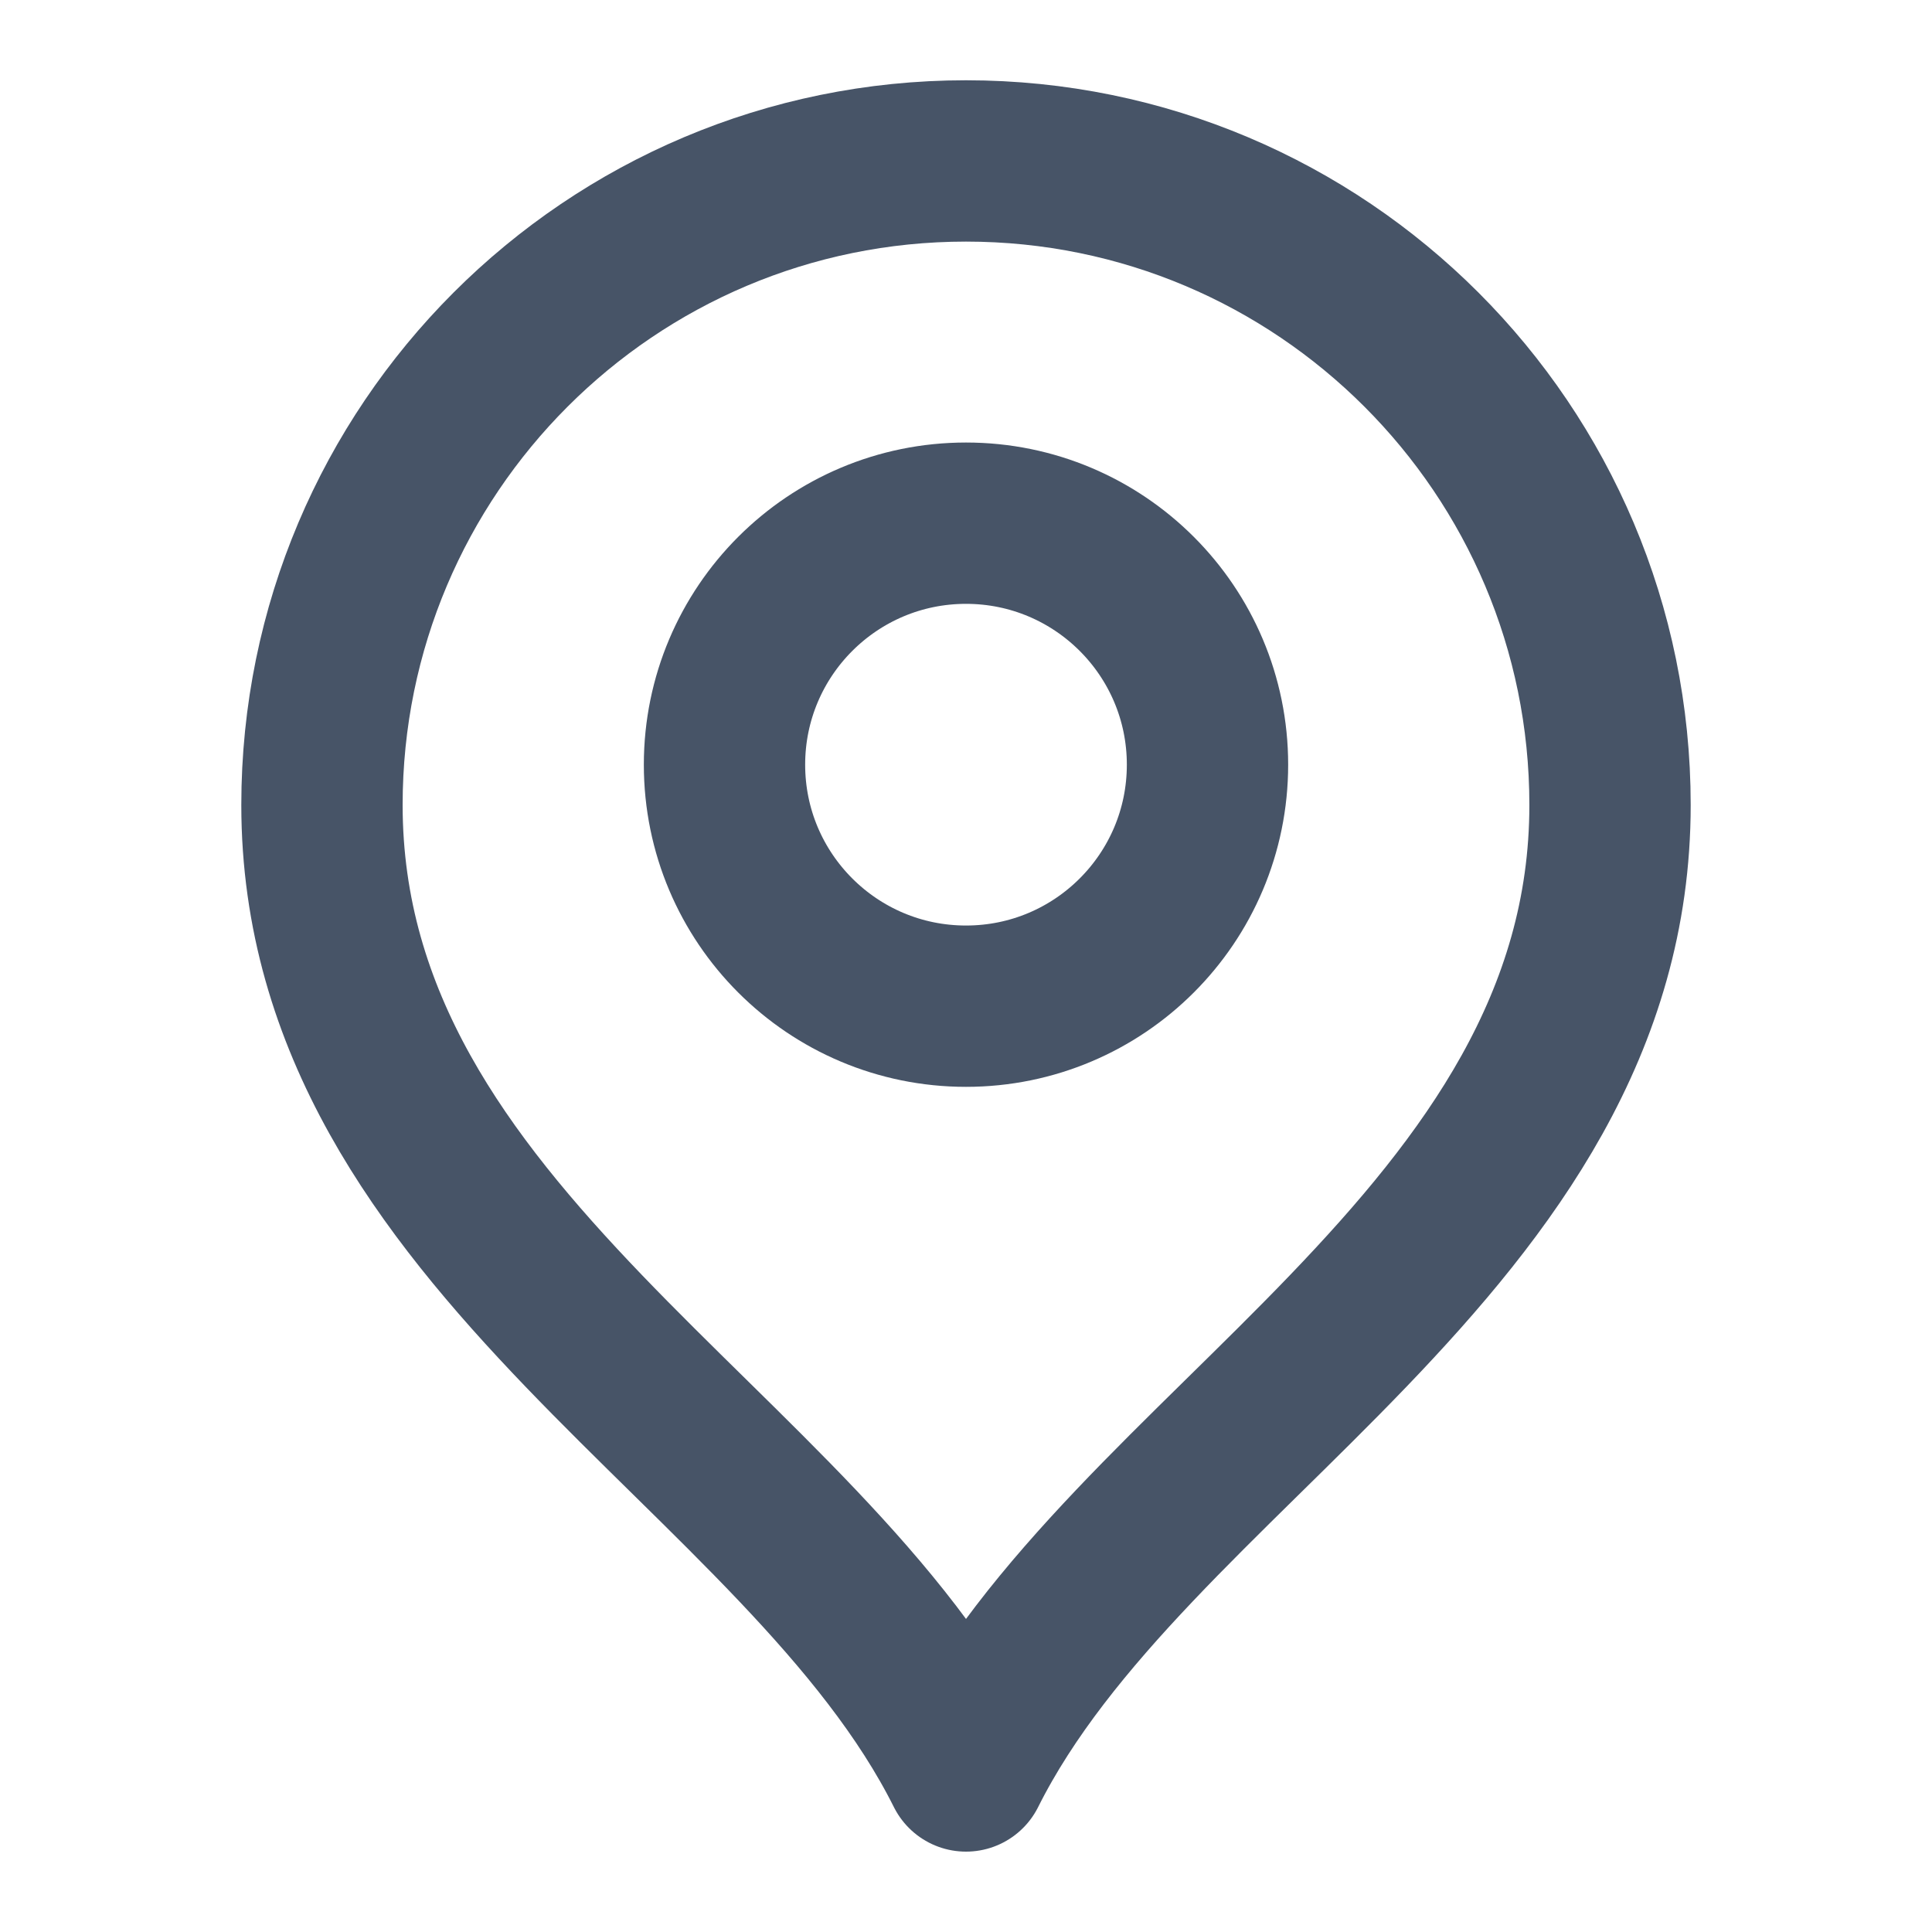
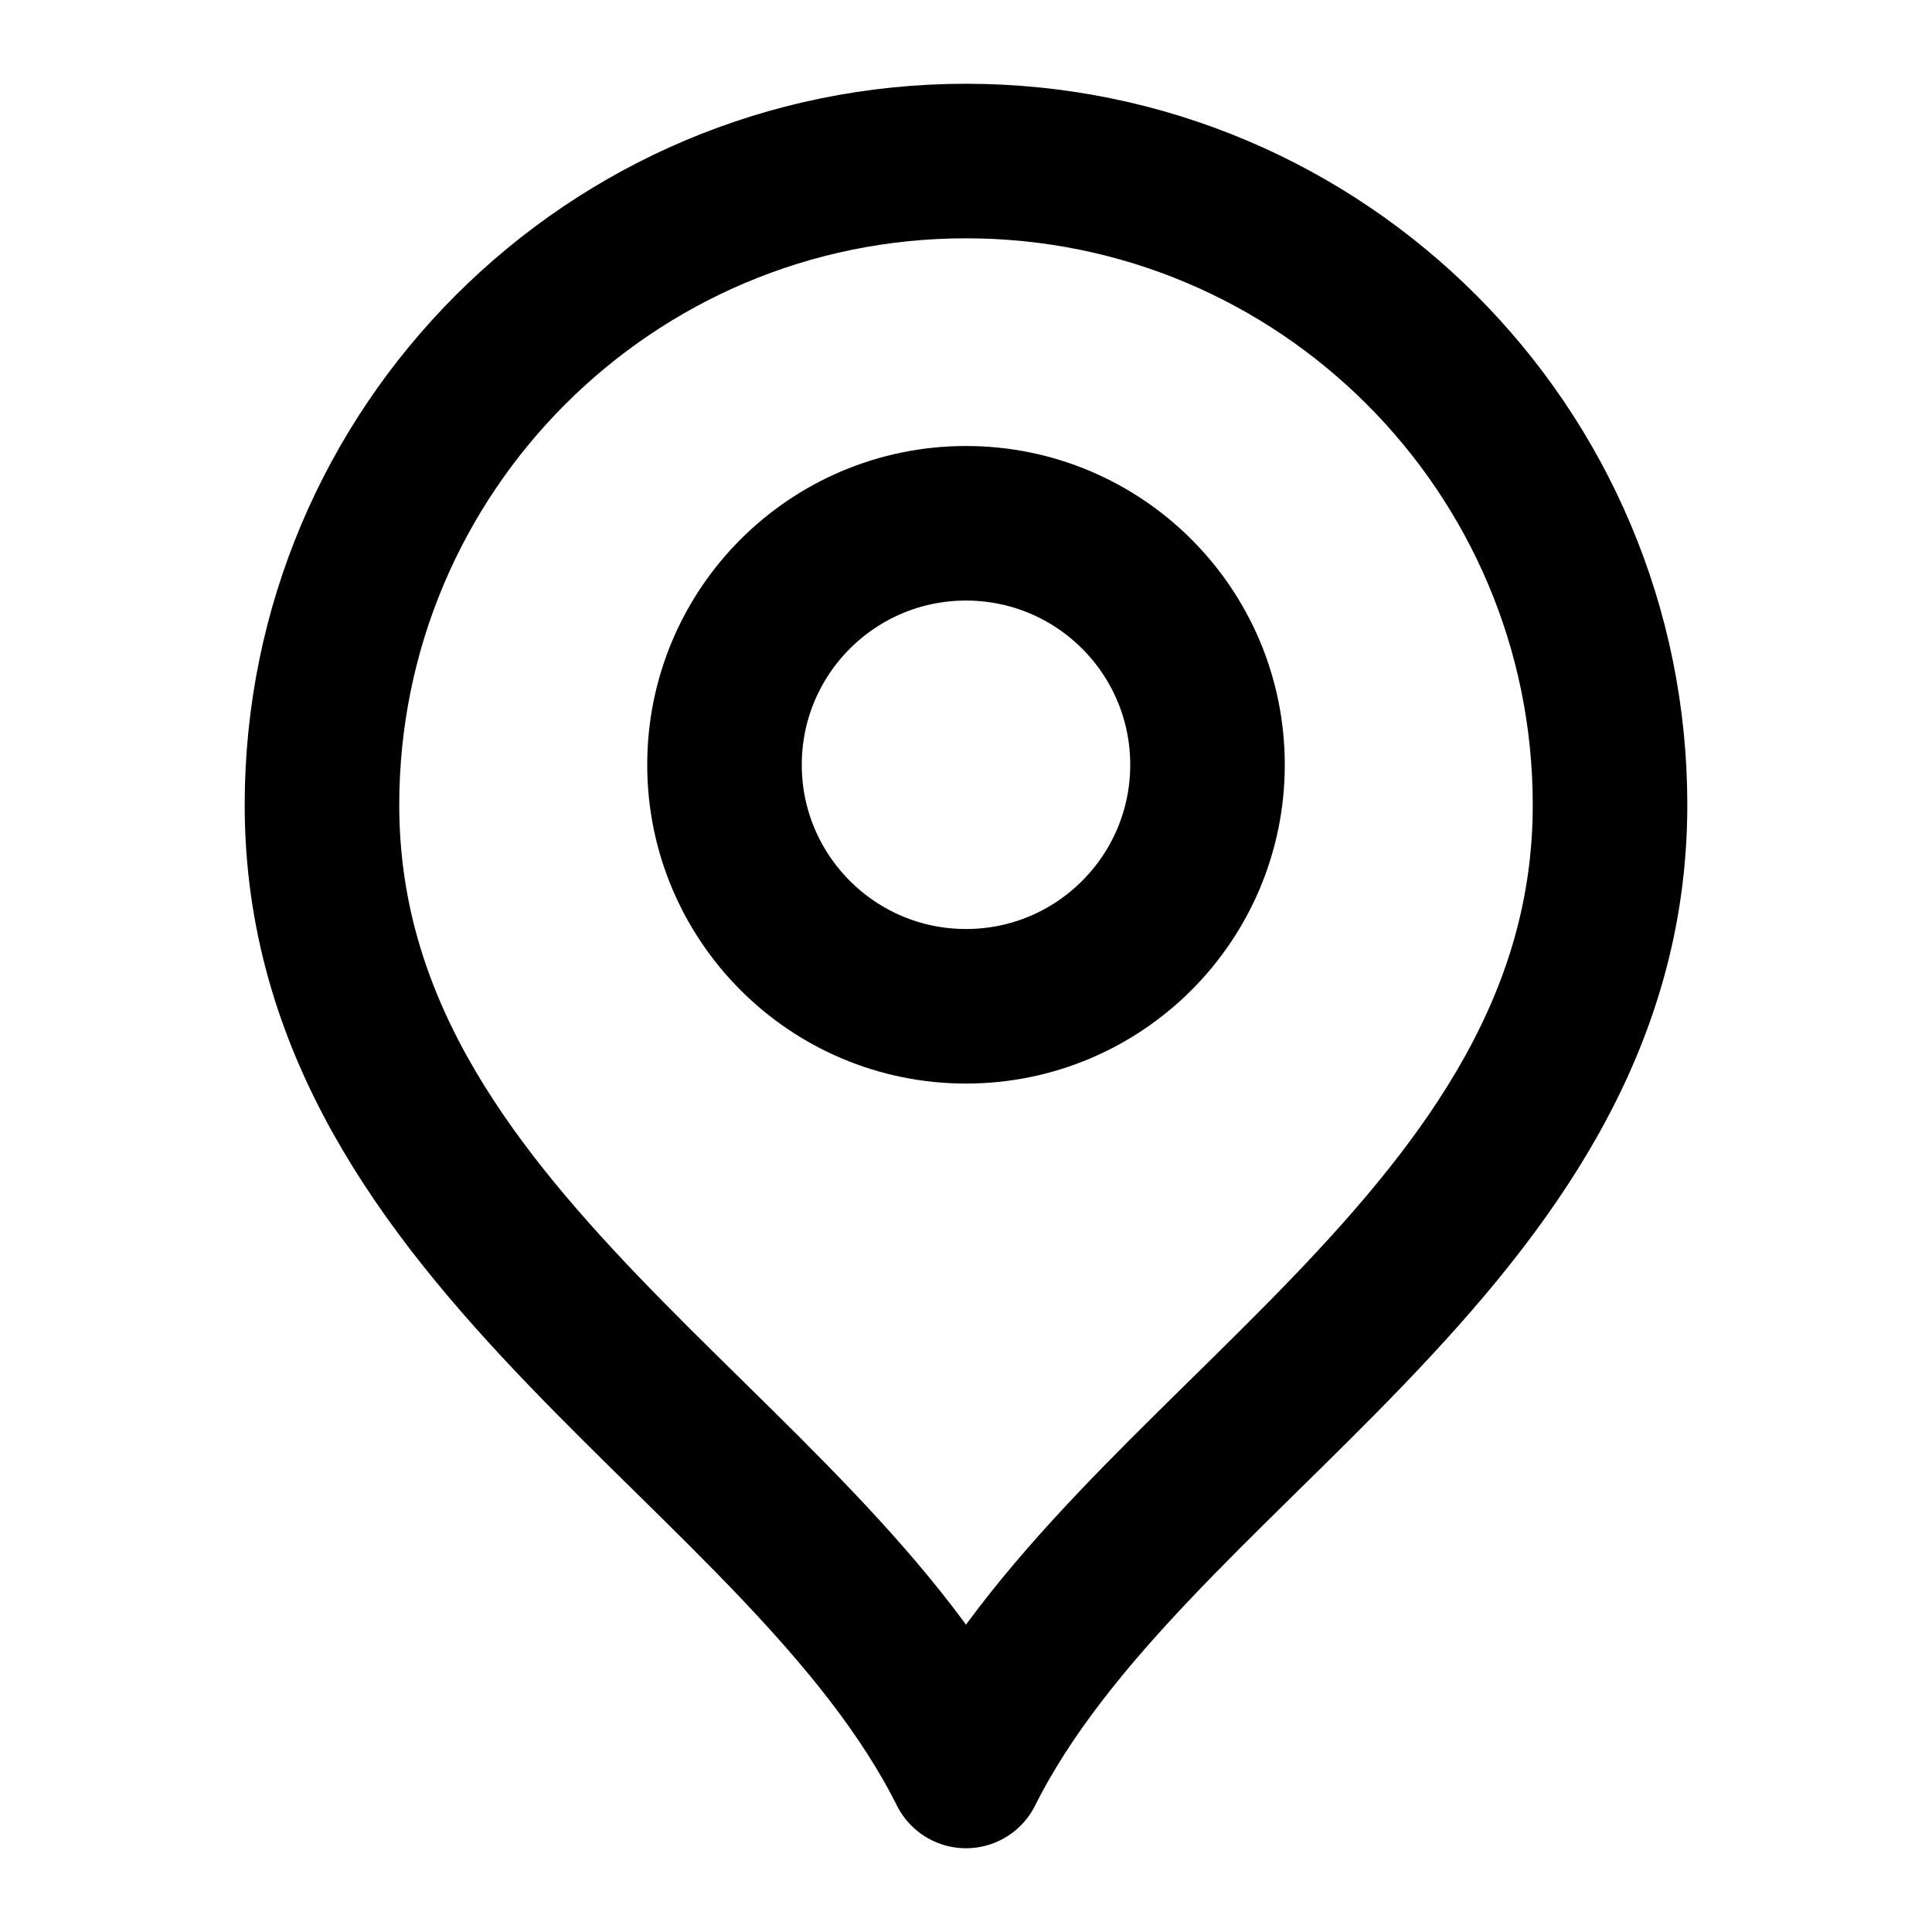
<svg xmlns="http://www.w3.org/2000/svg" width="20" height="20" viewBox="0 0 20 20" fill="none">
-   <path d="M10 10.416C11.381 10.416 12.5 9.297 12.5 7.916C12.5 6.535 11.381 5.416 10 5.416C8.619 5.416 7.5 6.535 7.5 7.916C7.5 9.297 8.619 10.416 10 10.416Z" stroke="#475467" stroke-width="1.67" stroke-linecap="round" stroke-linejoin="round" />
-   <path d="M10 18.333C11.667 14.999 16.667 12.848 16.667 8.333C16.667 4.651 13.682 1.666 10 1.666C6.318 1.666 3.333 4.651 3.333 8.333C3.333 12.848 8.334 14.999 10 18.333Z" stroke="#475467" stroke-width="1.67" stroke-linecap="round" stroke-linejoin="round" />
+   <path d="M10 10.417C11.381 10.417 12.5 9.297 12.5 7.917C12.5 6.536 11.381 5.417 10 5.417C8.619 5.417 7.5 6.536 7.5 7.917C7.5 9.297 8.619 10.417 10 10.417Z" stroke="black" stroke-width="1.6" stroke-linecap="round" stroke-linejoin="round" />
+   <path d="M10 18.333C11.667 15 16.667 12.849 16.667 8.333C16.667 4.651 13.682 1.667 10 1.667C6.318 1.667 3.333 4.651 3.333 8.333C3.333 12.849 8.333 15 10 18.333Z" stroke="black" stroke-width="1.6" stroke-linecap="round" stroke-linejoin="round" />
</svg>
